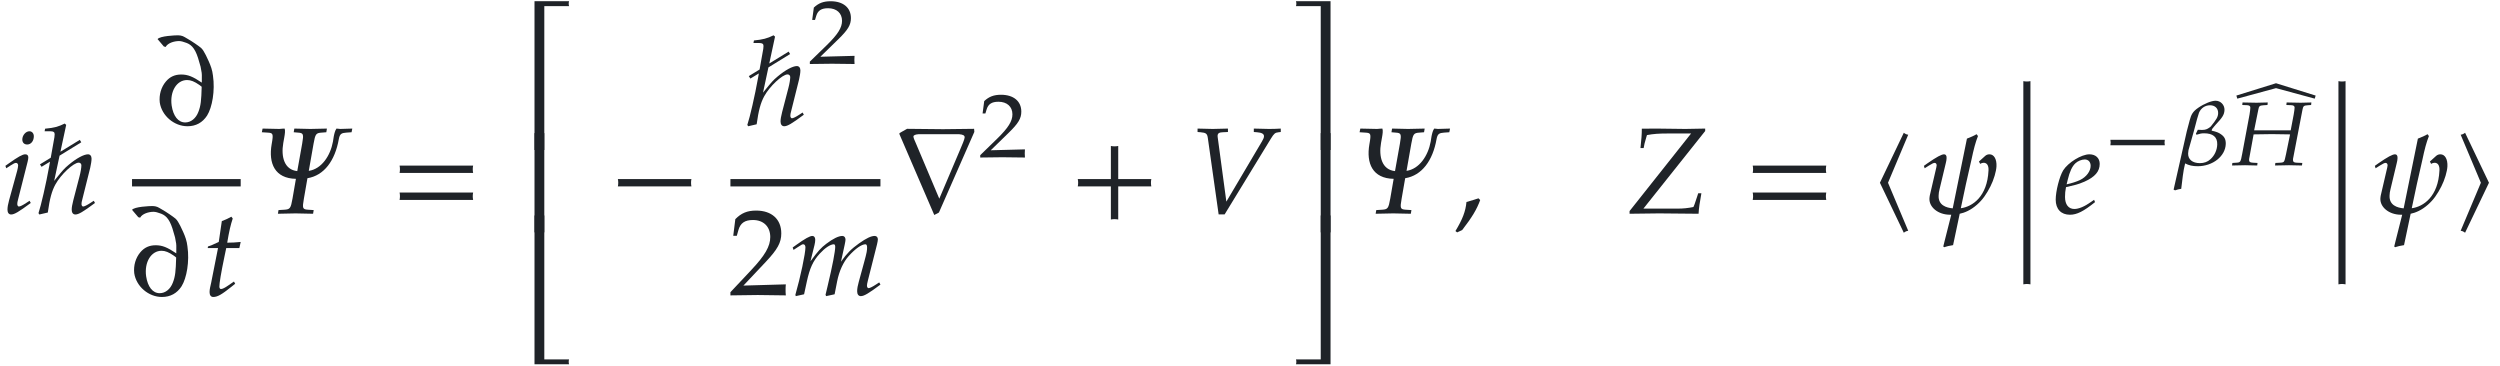
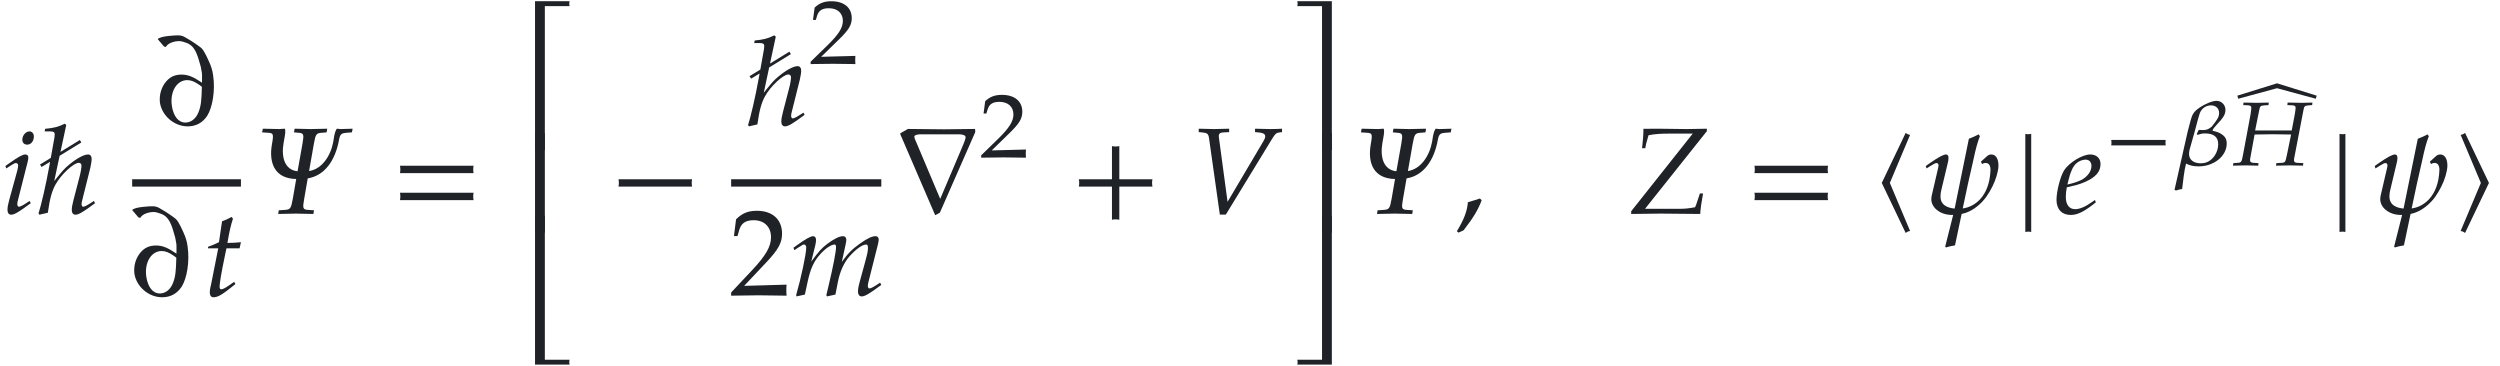
- <svg xmlns="http://www.w3.org/2000/svg" viewBox="-10 -10 20396.89 2982">
+ <svg xmlns="http://www.w3.org/2000/svg" viewBox="-10 -10 20376.89 2982">
  <g fill="#1f2328" stroke="none">
-     <g transform="translate(19985.89, 1731.0) scale(1.0, -1.0)">
+     <g transform="translate(19965.89, 1731.0) scale(1.0, -1.0)">
      <path d="M311 250 L116 658 C111 654 106 650 99 647 C93 644 87 643 80 642 L245 250 L80 -142 C87 -143 93 -144 99 -147 C106 -150 111 -154 116 -158 L311 250 Z" />
    </g>
-     <g transform="translate(19317.89, 1731.0) scale(1.0, -1.0)">
+     <g transform="translate(19297.89, 1731.0) scale(1.0, -1.0)">
      <path d="M640 384 C643 442 620 482 583 482 C569 482 559 478 549 470 L497 423 L507 404 C517 410 525 413 535 413 C563 413 577 390 575 350 C565 137 445 55 349 42 L391 240 L435 434 C455 528 468 577 489 631 L478 646 C458 634 430 622 399 610 L283 41 C231 46 164 66 168 146 C168 161 171 180 176 199 L226 408 C230 424 233 438 233 451 C234 470 227 482 213 482 C192 482 154 462 76 408 L48 388 L54 368 L87 389 C116 407 127 412 136 412 C146 412 152 403 152 392 C151 387 150 379 149 374 L96 146 C94 138 94 129 93 121 C90 52 162 -11 262 -11 L271 -11 L215 -233 L206 -270 L213 -276 C234 -269 254 -264 286 -259 L340 -3 C379 5 429 25 481 71 C527 111 559 158 591 221 C618 274 638 342 640 384 Z" />
    </g>
-     <g transform="translate(18988.78, 1731.0) scale(1.0, -1.0)">
-       <path d="M138 -579 L138 1079 C128 1077 119 1076 109 1076 C99 1076 90 1077 80 1079 L80 -579 C90 -577 99 -576 109 -576 C119 -576 128 -577 138 -579 Z" />
+     <g transform="translate(18978.78, 1731.0) scale(1.0, -1.0)">
+       <path d="M128 -150 L128 650 C120 648 112 647 104 647 C96 647 88 648 80 650 L80 -150 C88 -148 96 -147 104 -147 C112 -147 120 -148 128 -150 Z" />
    </g>
-     <g transform="translate(18236.047, 1195.94) scale(0.74, -0.74)">
+     <g transform="translate(18226.047, 1195.94) scale(0.74, -0.74)">
      <path d="M874 576 L437 712 L0 576 L10 542 L437 658 L864 542 L874 576 Z" />
    </g>
-     <g transform="translate(18195.348, 1338.02) scale(0.74, -0.74)">
+     <g transform="translate(18185.348, 1338.02) scale(0.74, -0.74)">
      <path d="M882 692 L765 689 L609 692 L606 664 L659 662 C685 661 697 653 697 635 C697 621 692 589 687 559 L654 385 L251 385 L297 613 C304 652 312 658 352 661 L398 664 L401 692 L277 689 L123 692 L120 664 L171 662 C197 661 209 653 209 635 C209 621 205 590 200 559 L119 125 C102 33 99 31 56 28 L11 25 L7 -3 L151 0 L285 -3 L288 25 L235 28 C205 30 195 37 195 58 C195 67 196 74 200 93 L245 340 L446 343 L647 340 L603 125 C593 76 586 48 580 42 C576 34 564 29 540 28 L485 25 L481 -3 L635 0 L778 -3 L782 25 L718 28 C690 29 679 37 679 58 C679 67 680 76 684 93 L784 613 C792 652 798 658 839 661 L879 664 L882 692 Z" />
    </g>
-     <g transform="translate(17711.389, 1338.02) scale(0.74, -0.74)">
+     <g transform="translate(17701.389, 1338.02) scale(0.74, -0.74)">
      <path d="M592 235 C593 287 576 316 538 342 C513 360 489 369 437 381 L437 386 C440 399 449 411 468 432 C471 436 476 442 480 446 C553 524 576 555 578 610 C579 665 536 711 480 711 C435 711 355 679 291 635 C227 592 211 557 195 498 L162 373 L17 -269 L33 -277 C61 -269 70 -264 101 -260 C112 -171 123 -58 144 20 C186 -2 227 -11 282 -11 C449 -11 588 99 592 235 Z M508 575 C507 531 489 505 427 427 C396 402 376 389 331 389 C322 389 312 389 307 390 C300 391 295 391 284 391 L263 348 L269 336 C309 349 327 352 353 352 C448 352 501 313 498 228 C496 167 469 107 423 66 C392 37 353 23 307 23 C225 23 175 64 177 130 C179 140 179 150 181 166 L241 379 C267 480 288 557 297 579 C319 631 366 661 419 661 C474 661 509 626 508 575 Z" />
    </g>
-     <g transform="translate(17148.988, 1338.02) scale(0.74, -0.74)">
+     <g transform="translate(17138.988, 1338.02) scale(0.74, -0.74)">
      <path d="M680 220 C678 230 677 240 677 250 C677 260 678 270 680 280 L80 280 C82 270 83 260 83 250 C83 240 82 230 80 220 L680 220 Z" />
    </g>
-     <g transform="translate(16746.988, 1731.0) scale(1.0, -1.0)">
+     <g transform="translate(16736.988, 1731.0) scale(1.0, -1.0)">
      <path d="M374 404 C374 451 341 482 290 482 C225 482 116 415 76 351 C46 302 15 182 15 112 C15 35 59 -11 131 -11 C188 -11 243 17 336 92 L328 111 L304 94 C251 56 203 36 167 36 C119 36 91 73 91 134 C91 160 93 185 99 214 L181 234 C198 238 224 248 250 259 C335 297 374 342 374 404 Z M300 388 C300 344 265 297 213 272 C185 259 149 247 104 237 L113 274 C129 341 149 384 176 409 C195 427 227 440 252 440 C281 440 300 420 300 388 Z" />
    </g>
    <g transform="translate(16417.877, 1731.0) scale(1.0, -1.0)">
-       <path d="M138 -579 L138 1079 C128 1077 119 1076 109 1076 C99 1076 90 1077 80 1079 L80 -579 C90 -577 99 -576 109 -576 C119 -576 128 -577 138 -579 Z" />
+       <path d="M128 -150 L128 650 C120 648 112 647 104 647 C96 647 88 648 80 650 L80 -150 C88 -148 96 -147 104 -147 C112 -147 120 -148 128 -150 Z" />
    </g>
    <g transform="translate(15638.766, 1731.0) scale(1.0, -1.0)">
      <path d="M640 384 C643 442 620 482 583 482 C569 482 559 478 549 470 L497 423 L507 404 C517 410 525 413 535 413 C563 413 577 390 575 350 C565 137 445 55 349 42 L391 240 L435 434 C455 528 468 577 489 631 L478 646 C458 634 430 622 399 610 L283 41 C231 46 164 66 168 146 C168 161 171 180 176 199 L226 408 C230 424 233 438 233 451 C234 470 227 482 213 482 C192 482 154 462 76 408 L48 388 L54 368 L87 389 C116 407 127 412 136 412 C146 412 152 403 152 392 C151 387 150 379 149 374 L96 146 C94 138 94 129 93 121 C90 52 162 -11 262 -11 L271 -11 L215 -233 L206 -270 L213 -276 C234 -269 254 -264 286 -259 L340 -3 C379 5 429 25 481 71 C527 111 559 158 591 221 C618 274 638 342 640 384 Z" />
    </g>
    <g transform="translate(15247.766, 1731.0) scale(1.0, -1.0)">
      <path d="M311 -142 L146 250 L311 642 C304 643 298 644 292 647 C285 650 280 654 275 658 L80 250 L275 -158 C280 -154 285 -150 292 -147 C298 -144 304 -143 311 -142 Z" />
    </g>
    <g transform="translate(14209.988, 1731.0) scale(1.0, -1.0)">
      <path d="M680 330 C678 340 677 350 677 360 C677 370 678 380 680 390 L80 390 C82 380 83 370 83 360 C83 350 82 340 80 330 L680 330 Z M680 110 C678 120 677 130 677 140 C677 150 678 160 680 170 L80 170 C82 160 83 150 83 140 C83 130 82 120 80 110 L680 110 Z" />
    </g>
    <g transform="translate(13265.211, 1731.0) scale(1.0, -1.0)">
      <path d="M637 672 L637 692 L475 689 L238 692 L120 691 C120 645 117 606 109 533 L135 533 C138 555 144 580 156 619 L162 639 C218 649 256 652 342 652 L522 652 L20 19 L20 -3 L261 0 L583 -3 C585 38 593 95 606 164 L580 164 L573 142 C547 60 551 78 541 52 C496 43 458 39 414 39 L133 39 L637 672 Z" />
    </g>
    <g transform="translate(11848.544, 1731.0) scale(1.0, -1.0)">
      <path d="M218 109 L204 123 C177 114 159 108 106 93 C99 17 74 -48 16 -144 L30 -155 L71 -136 C152 -31 190 32 218 109 Z" />
    </g>
    <g transform="translate(10988.544, 1731.0) scale(1.0, -1.0)">
      <path d="M832 692 L733 689 C726 689 712 692 703 692 C692 677 686 654 681 629 L674 585 C653 470 581 362 477 347 L516 569 C530 648 536 656 582 659 L620 662 L625 692 L490 689 L359 692 L354 662 L389 659 C433 656 437 648 423 569 L383 345 C278 356 249 460 269 575 L277 620 C282 648 286 675 280 692 C266 692 251 690 237 689 L100 692 L94 662 L141 659 C185 656 190 653 174 564 C147 408 200 285 372 282 L344 120 C330 41 324 33 278 30 L230 27 L225 -3 L369 0 L512 -3 L517 27 L471 30 C426 33 423 41 437 120 L466 287 C602 309 691 430 722 606 C730 650 745 656 783 659 L826 662 L832 692 Z" />
    </g>
    <g transform="translate(10467.544, 2962.0) scale(1.0, -1.0)">
      <path d="M378 0 L378 1214 L298 1214 L298 40 L96 40 C98 34 99 27 99 20 C99 13 98 6 96 0 L378 0 Z" />
    </g>
    <g transform="translate(10467.544, 1886.0) scale(1.0, -1.0)">
      <path d="M378 0 L378 810 L298 810 L298 0 L378 0 Z" />
    </g>
    <g transform="translate(10467.544, 1214.0) scale(1.0, -1.0)">
      <path d="M378 0 L378 1214 L96 1214 C98 1208 99 1201 99 1194 C99 1187 98 1180 96 1174 L298 1174 L298 0 L378 0 Z" />
    </g>
    <g transform="translate(9685.544, 1731.0) scale(1.0, -1.0)">
      <path d="M754 664 L754 692 C722 690 690 689 658 689 L534 692 L534 664 L560 662 C598 659 617 649 617 630 C617 619 613 608 601 588 L310 96 L239 624 C235 655 253 661 281 662 L323 664 L323 692 L199 689 L75 692 L75 664 L100 662 C144 658 154 651 159 614 L247 -8 L296 -8 L674 611 C699 651 707 659 736 662 L754 664 Z" />
    </g>
    <g transform="translate(8703.322, 1731.0) scale(1.0, -1.0)">
      <path d="M680 220 C678 230 677 240 677 250 C677 260 678 270 680 280 L410 280 L410 550 C400 548 390 547 380 547 C370 547 360 548 350 550 L350 280 L80 280 C82 270 83 260 83 250 C83 240 82 230 80 220 L350 220 L350 -50 C360 -48 370 -47 380 -47 C390 -47 400 -48 410 -50 L410 220 L680 220 Z" />
    </g>
    <g transform="translate(7967.444, 1273.0) scale(0.74, -0.74)">
      <path d="M520 -3 C518 18 518 28 518 42 C518 55 518 65 520 87 L143 77 L341 270 C447 373 480 428 480 503 C480 618 395 689 256 689 C178 689 124 669 71 619 L53 483 L84 483 L98 529 C116 587 155 612 228 612 C322 612 382 558 382 473 C382 398 336 324 213 204 L27 23 L27 -3 L271 0 L520 -3 Z" />
    </g>
    <g transform="translate(7322.444, 1731.0) scale(1.0, -1.0)">
      <path d="M617 665 L615 690 L362 687 L68 690 L6 655 L6 646 L290 -13 L328 7 L617 665 Z M538 620 C538 607 516 555 503 525 L331 120 L140 572 C131 593 120 615 120 627 C120 638 136 644 161 646 L493 646 C526 643 538 636 538 620 Z" />
    </g>
    <rect height="60" width="1224" x="5949.333" y="1451" />
    <g transform="translate(6433.333, 2397.0) scale(1.0, -1.0)">
      <path d="M740 85 L730 103 L704 86 C675 67 653 56 643 56 C636 56 630 65 630 76 C630 86 632 95 637 116 L712 413 C716 430 719 446 719 454 C719 471 709 482 693 482 C664 482 626 464 565 421 C502 376 467 341 418 272 L448 409 C452 429 455 444 455 451 C455 470 445 482 429 482 C399 482 353 460 298 418 C254 384 234 363 169 275 L202 408 C206 424 208 439 208 451 C208 470 199 482 185 482 C164 482 126 461 52 408 L24 388 L31 368 L63 389 C99 413 103 414 110 414 C121 414 128 404 128 389 C128 338 87 145 46 2 L49 -9 L117 6 L139 108 C163 219 190 278 245 338 C287 384 332 414 360 414 C367 414 371 406 371 393 C371 358 350 244 308 69 L292 2 L297 -9 L366 6 L387 113 C403 194 437 269 481 318 C536 379 586 414 618 414 C626 414 631 405 631 389 C631 365 630 351 606 264 L563 107 C555 79 550 53 550 31 C550 6 561 -9 580 -9 C606 -9 642 12 740 85 Z" />
    </g>
    <g transform="translate(5933.333, 2397.0) scale(1.0, -1.0)">
      <path d="M468 -3 C466 18 466 28 466 42 C466 55 466 65 468 87 L122 77 L304 270 C401 373 431 428 431 503 C431 618 353 689 226 689 C154 689 105 669 56 619 L39 483 L68 483 L81 529 C97 587 133 612 200 612 C286 612 341 558 341 473 C341 398 299 324 186 204 L16 23 L16 -3 L239 0 L468 -3 Z" />
    </g>
    <g transform="translate(6577.283, 510.0) scale(0.74, -0.74)">
      <path d="M520 -3 C518 18 518 28 518 42 C518 55 518 65 520 87 L143 77 L341 270 C447 373 480 428 480 503 C480 618 395 689 256 689 C178 689 124 669 71 619 L53 483 L84 483 L98 529 C116 587 155 612 228 612 C322 612 382 558 382 473 C382 398 336 324 213 204 L27 23 L27 -3 L271 0 L520 -3 Z" />
    </g>
    <g transform="translate(6077.283, 1011.0) scale(1.0, -1.0)">
      <path d="M471 85 L461 103 L435 86 C406 67 384 56 374 56 C367 56 361 65 361 76 C361 86 362 94 368 116 L432 372 C438 398 443 429 443 446 C443 468 432 482 414 482 C380 482 319 449 256 396 C221 367 205 348 158 290 L138 265 L182 471 L359 580 L347 600 L189 503 L236 722 L224 733 C172 707 136 698 64 691 L60 670 L108 670 C132 670 142 663 142 646 C142 638 141 629 140 622 L110 454 L22 400 L35 380 L104 422 L98 388 C71 237 31 65 10 2 L17 -9 L86 7 C102 122 119 183 148 236 C192 317 296 414 338 414 C351 414 360 405 360 392 C360 374 354 336 345 303 L294 107 C285 71 281 49 281 30 C281 6 292 -9 311 -9 C337 -9 373 12 471 85 Z" />
    </g>
    <g transform="translate(4951.111, 1731.0) scale(1.0, -1.0)">
      <path d="M680 220 C678 230 677 240 677 250 C677 260 678 270 680 280 L80 280 C82 270 83 260 83 250 C83 240 82 230 80 220 L680 220 Z" />
    </g>
    <g transform="translate(4207.889, 2962.0) scale(1.0, -1.0)">
      <path d="M425 0 C423 6 422 13 422 20 C422 27 423 34 425 40 L223 40 L223 1214 L143 1214 L143 0 L425 0 Z" />
    </g>
    <g transform="translate(4207.889, 1886.0) scale(1.0, -1.0)">
      <path d="M223 810 L143 810 L143 0 L223 0 L223 810 Z" />
    </g>
    <g transform="translate(4207.889, 1214.0) scale(1.0, -1.0)">
      <path d="M425 1214 L143 1214 L143 0 L223 0 L223 1174 L425 1174 C423 1180 422 1187 422 1194 C422 1201 423 1208 425 1214 Z" />
    </g>
    <g transform="translate(3170.111, 1731.0) scale(1.0, -1.0)">
      <path d="M680 330 C678 340 677 350 677 360 C677 370 678 380 680 390 L80 390 C82 380 83 370 83 360 C83 350 82 340 80 330 L680 330 Z M680 110 C678 120 677 130 677 140 C677 150 678 160 680 170 L80 170 C82 160 83 150 83 140 C83 130 82 120 80 110 L680 110 Z" />
    </g>
    <g transform="translate(2032.333, 1731.0) scale(1.0, -1.0)">
      <path d="M832 692 L733 689 C726 689 712 692 703 692 C692 677 686 654 681 629 L674 585 C653 470 581 362 477 347 L516 569 C530 648 536 656 582 659 L620 662 L625 692 L490 689 L359 692 L354 662 L389 659 C433 656 437 648 423 569 L383 345 C278 356 249 460 269 575 L277 620 C282 648 286 675 280 692 C266 692 251 690 237 689 L100 692 L94 662 L141 659 C185 656 190 653 174 564 C147 408 200 285 372 282 L344 120 C330 41 324 33 278 30 L230 27 L225 -3 L369 0 L512 -3 L517 27 L471 30 C426 33 423 41 437 120 L466 287 C602 309 691 430 722 606 C730 650 745 656 783 659 L826 662 L832 692 Z" />
    </g>
    <rect height="60" width="886.556" x="1067.222" y="1451" />
    <g transform="translate(1643.778, 2404.0) scale(1.0, -1.0)">
      <path d="M310 440 C272 436 238 434 200 434 C216 528 227 577 245 631 L234 646 C214 634 187 622 156 610 L131 440 C87 419 61 408 43 403 L41 390 L125 390 L69 107 C64 82 56 57 56 31 C56 6 67 -9 86 -9 C121 -9 155 11 234 74 C252 88 246 84 265 99 L255 117 L210 86 C180 65 161 56 149 56 C141 56 136 64 136 76 C136 102 148 180 179 328 L192 390 L299 390 L310 440 Z" />
    </g>
    <g transform="translate(1016.222, 2404.0) scale(1.0, -1.0)">
      <path d="M503 404 C498 449 485 484 468 522 C464 529 432 608 406 630 C386 647 329 686 295 705 C278 715 265 723 257 726 C248 730 231 733 219 733 C195 733 71 728 51 702 L102 642 L117 638 C134 670 186 686 227 686 C243 686 265 679 272 676 C321 662 353 635 381 549 L402 477 C405 461 408 445 411 427 C414 398 411 395 412 347 C338 397 297 413 244 413 C192 413 152 395 119 356 C80 310 62 247 69 185 C85 77 186 -9 295 -9 C364 -9 418 21 455 78 C497 145 521 281 503 404 Z M411 313 C408 202 404 159 384 108 C364 55 323 22 277 22 C219 22 179 74 166 160 C150 275 207 368 292 368 C322 368 352 356 392 328 C401 322 411 313 411 313 Z" />
    </g>
    <g transform="translate(1224.5, 1011.0) scale(1.0, -1.0)">
      <path d="M503 404 C498 449 485 484 468 522 C464 529 432 608 406 630 C386 647 329 686 295 705 C278 715 265 723 257 726 C248 730 231 733 219 733 C195 733 71 728 51 702 L102 642 L117 638 C134 670 186 686 227 686 C243 686 265 679 272 676 C321 662 353 635 381 549 L402 477 C405 461 408 445 411 427 C414 398 411 395 412 347 C338 397 297 413 244 413 C192 413 152 395 119 356 C80 310 62 247 69 185 C85 77 186 -9 295 -9 C364 -9 418 21 455 78 C497 145 521 281 503 404 Z M411 313 C408 202 404 159 384 108 C364 55 323 22 277 22 C219 22 179 74 166 160 C150 275 207 368 292 368 C322 368 352 356 392 328 C401 322 411 313 411 313 Z" />
    </g>
    <g transform="translate(294.0, 1731.0) scale(1.0, -1.0)">
      <path d="M471 85 L461 103 L435 86 C406 67 384 56 374 56 C367 56 361 65 361 76 C361 86 362 94 368 116 L432 372 C438 398 443 429 443 446 C443 468 432 482 414 482 C380 482 319 449 256 396 C221 367 205 348 158 290 L138 265 L182 471 L359 580 L347 600 L189 503 L236 722 L224 733 C172 707 136 698 64 691 L60 670 L108 670 C132 670 142 663 142 646 C142 638 141 629 140 622 L110 454 L22 400 L35 380 L104 422 L98 388 C71 237 31 65 10 2 L17 -9 L86 7 C102 122 119 183 148 236 C192 317 296 414 338 414 C351 414 360 405 360 392 C360 374 354 336 345 303 L294 107 C285 71 281 49 281 30 C281 6 292 -9 311 -9 C337 -9 373 12 471 85 Z" />
    </g>
    <g transform="translate(0.0, 1731.0) scale(1.0, -1.0)">
      <path d="M241 85 L231 103 L205 86 C175 66 154 56 144 56 C137 56 131 65 131 76 C131 86 132 94 138 116 L215 420 C219 437 221 447 221 456 C221 473 213 482 196 482 C174 482 138 462 62 408 L34 388 L41 368 L73 389 C102 408 112 412 121 412 C131 412 138 403 138 391 C138 383 134 362 130 347 L64 107 C55 75 51 50 51 30 C51 6 62 -9 81 -9 C107 -9 144 13 241 85 Z M266 629 C266 653 251 670 230 670 C200 670 172 637 172 603 C172 578 187 562 212 562 C243 562 266 591 266 629 Z" />
    </g>
  </g>
</svg>
